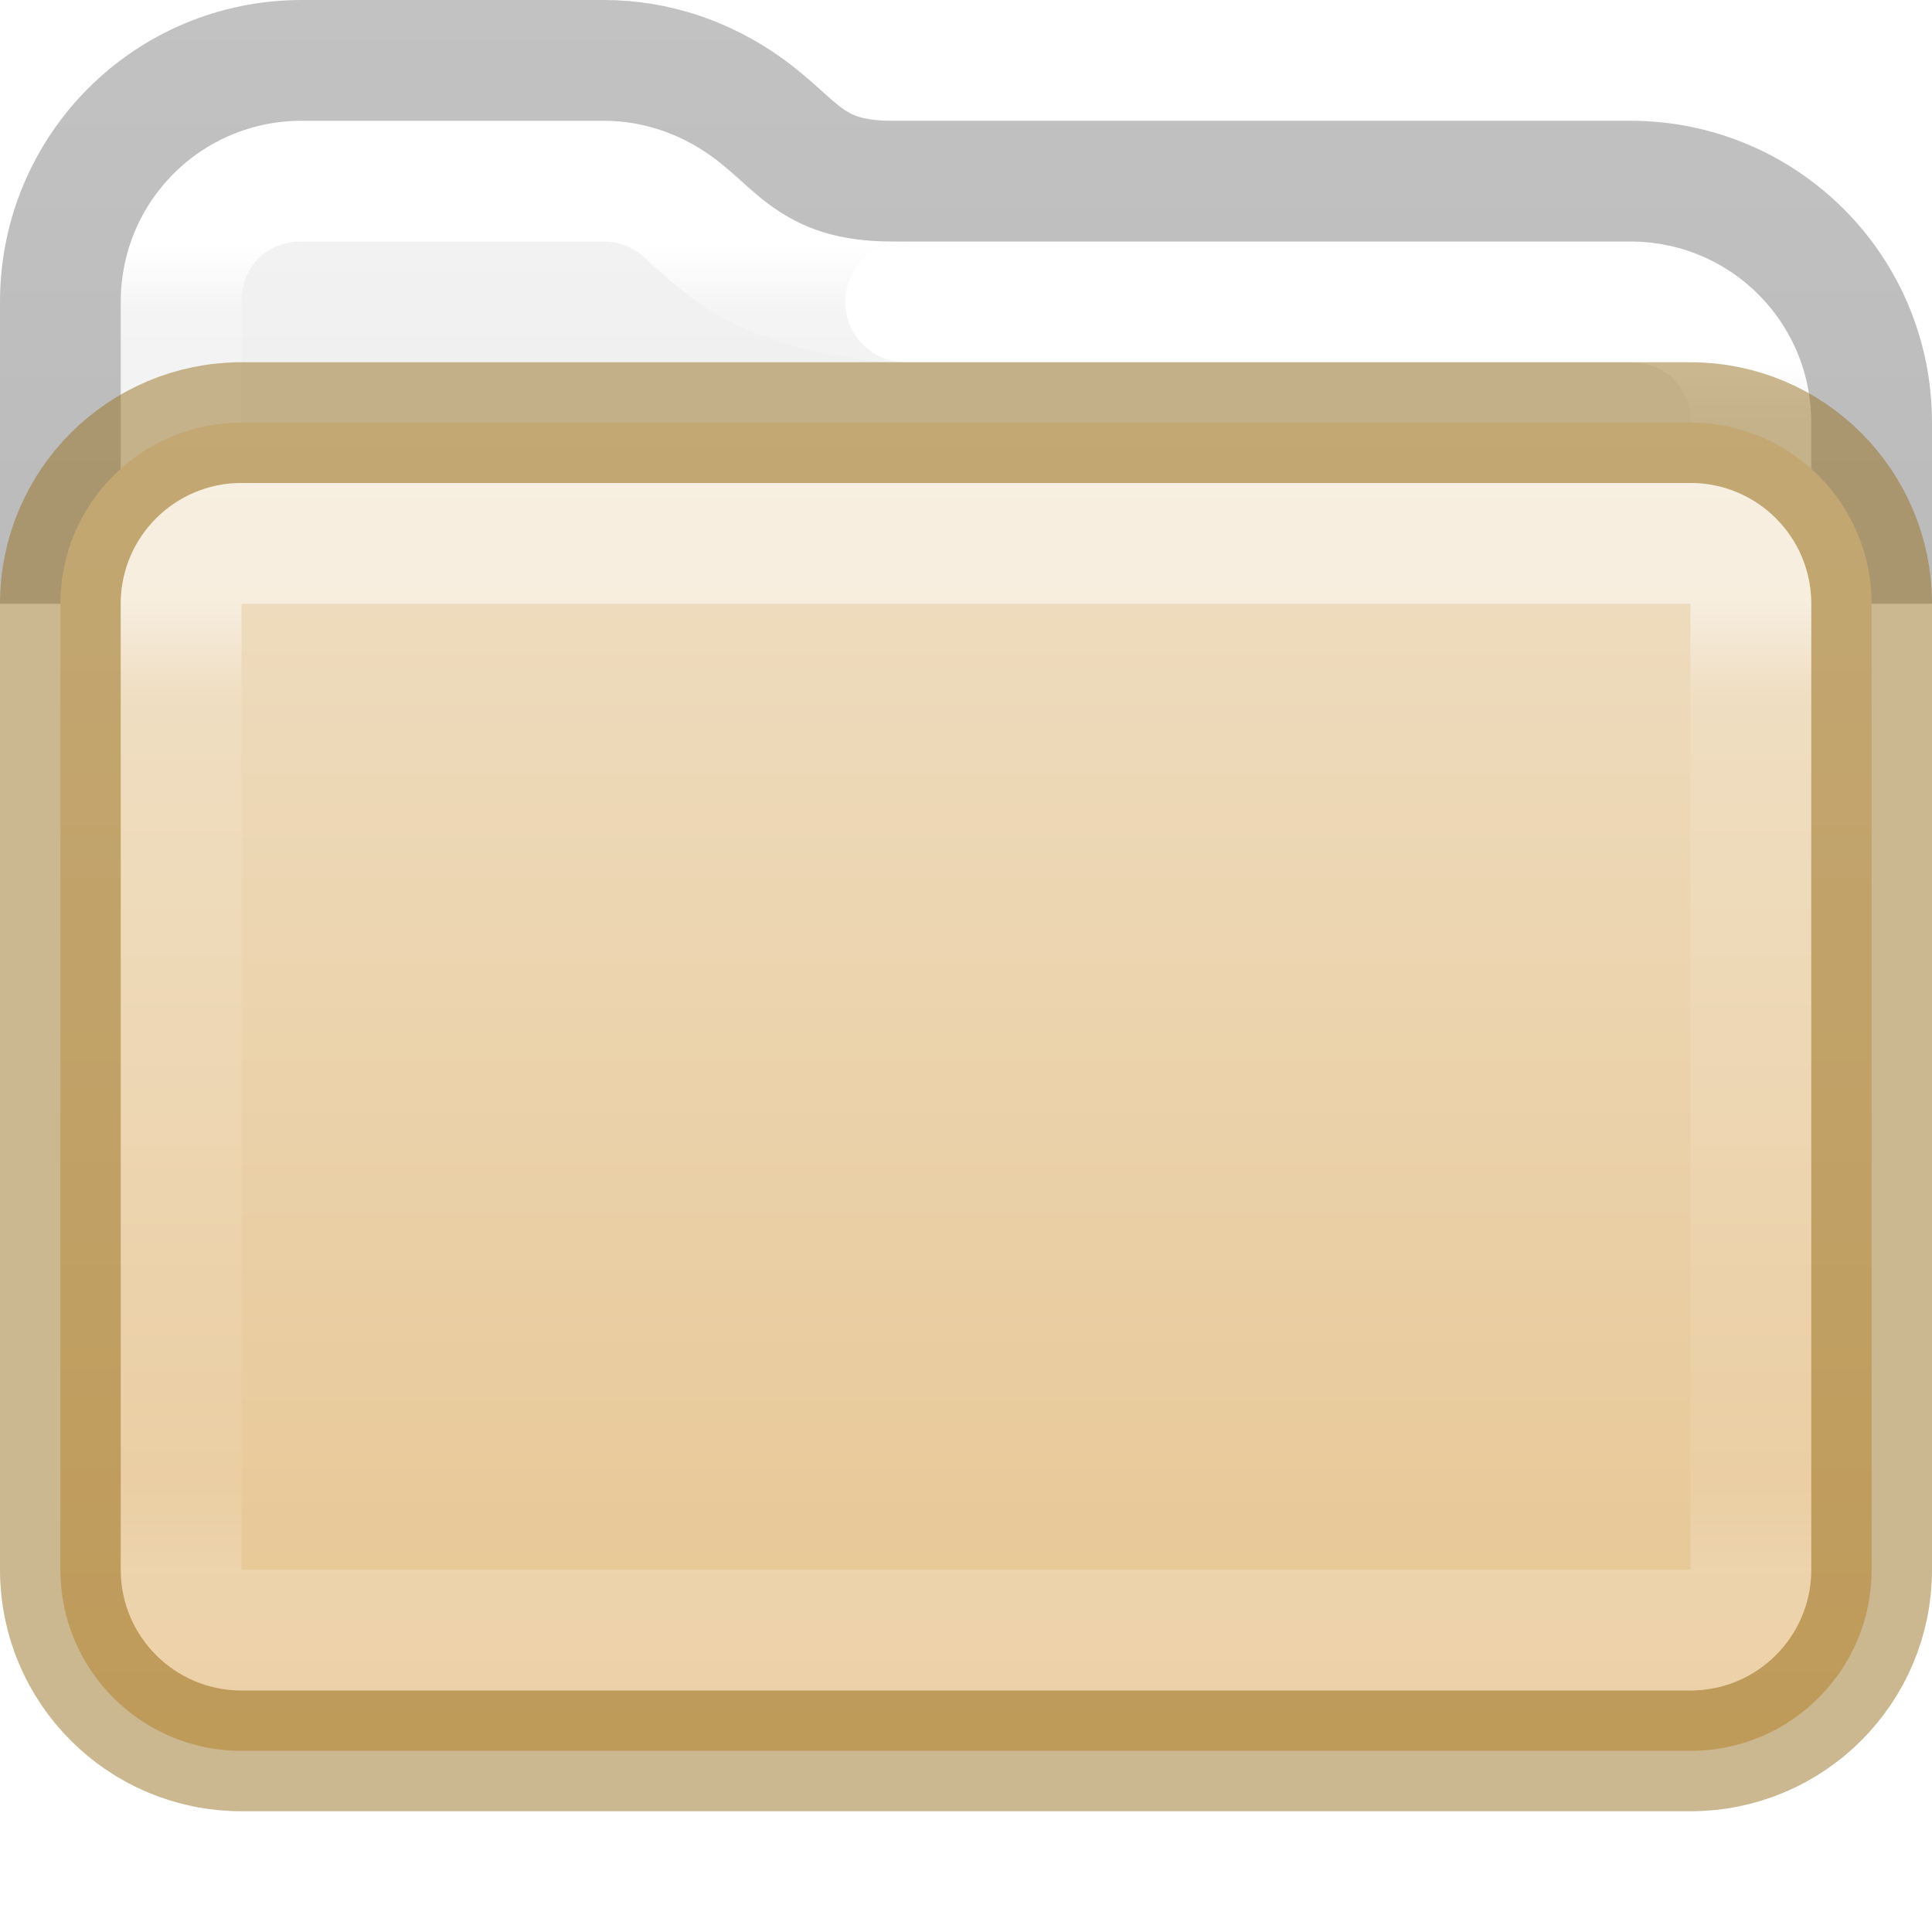
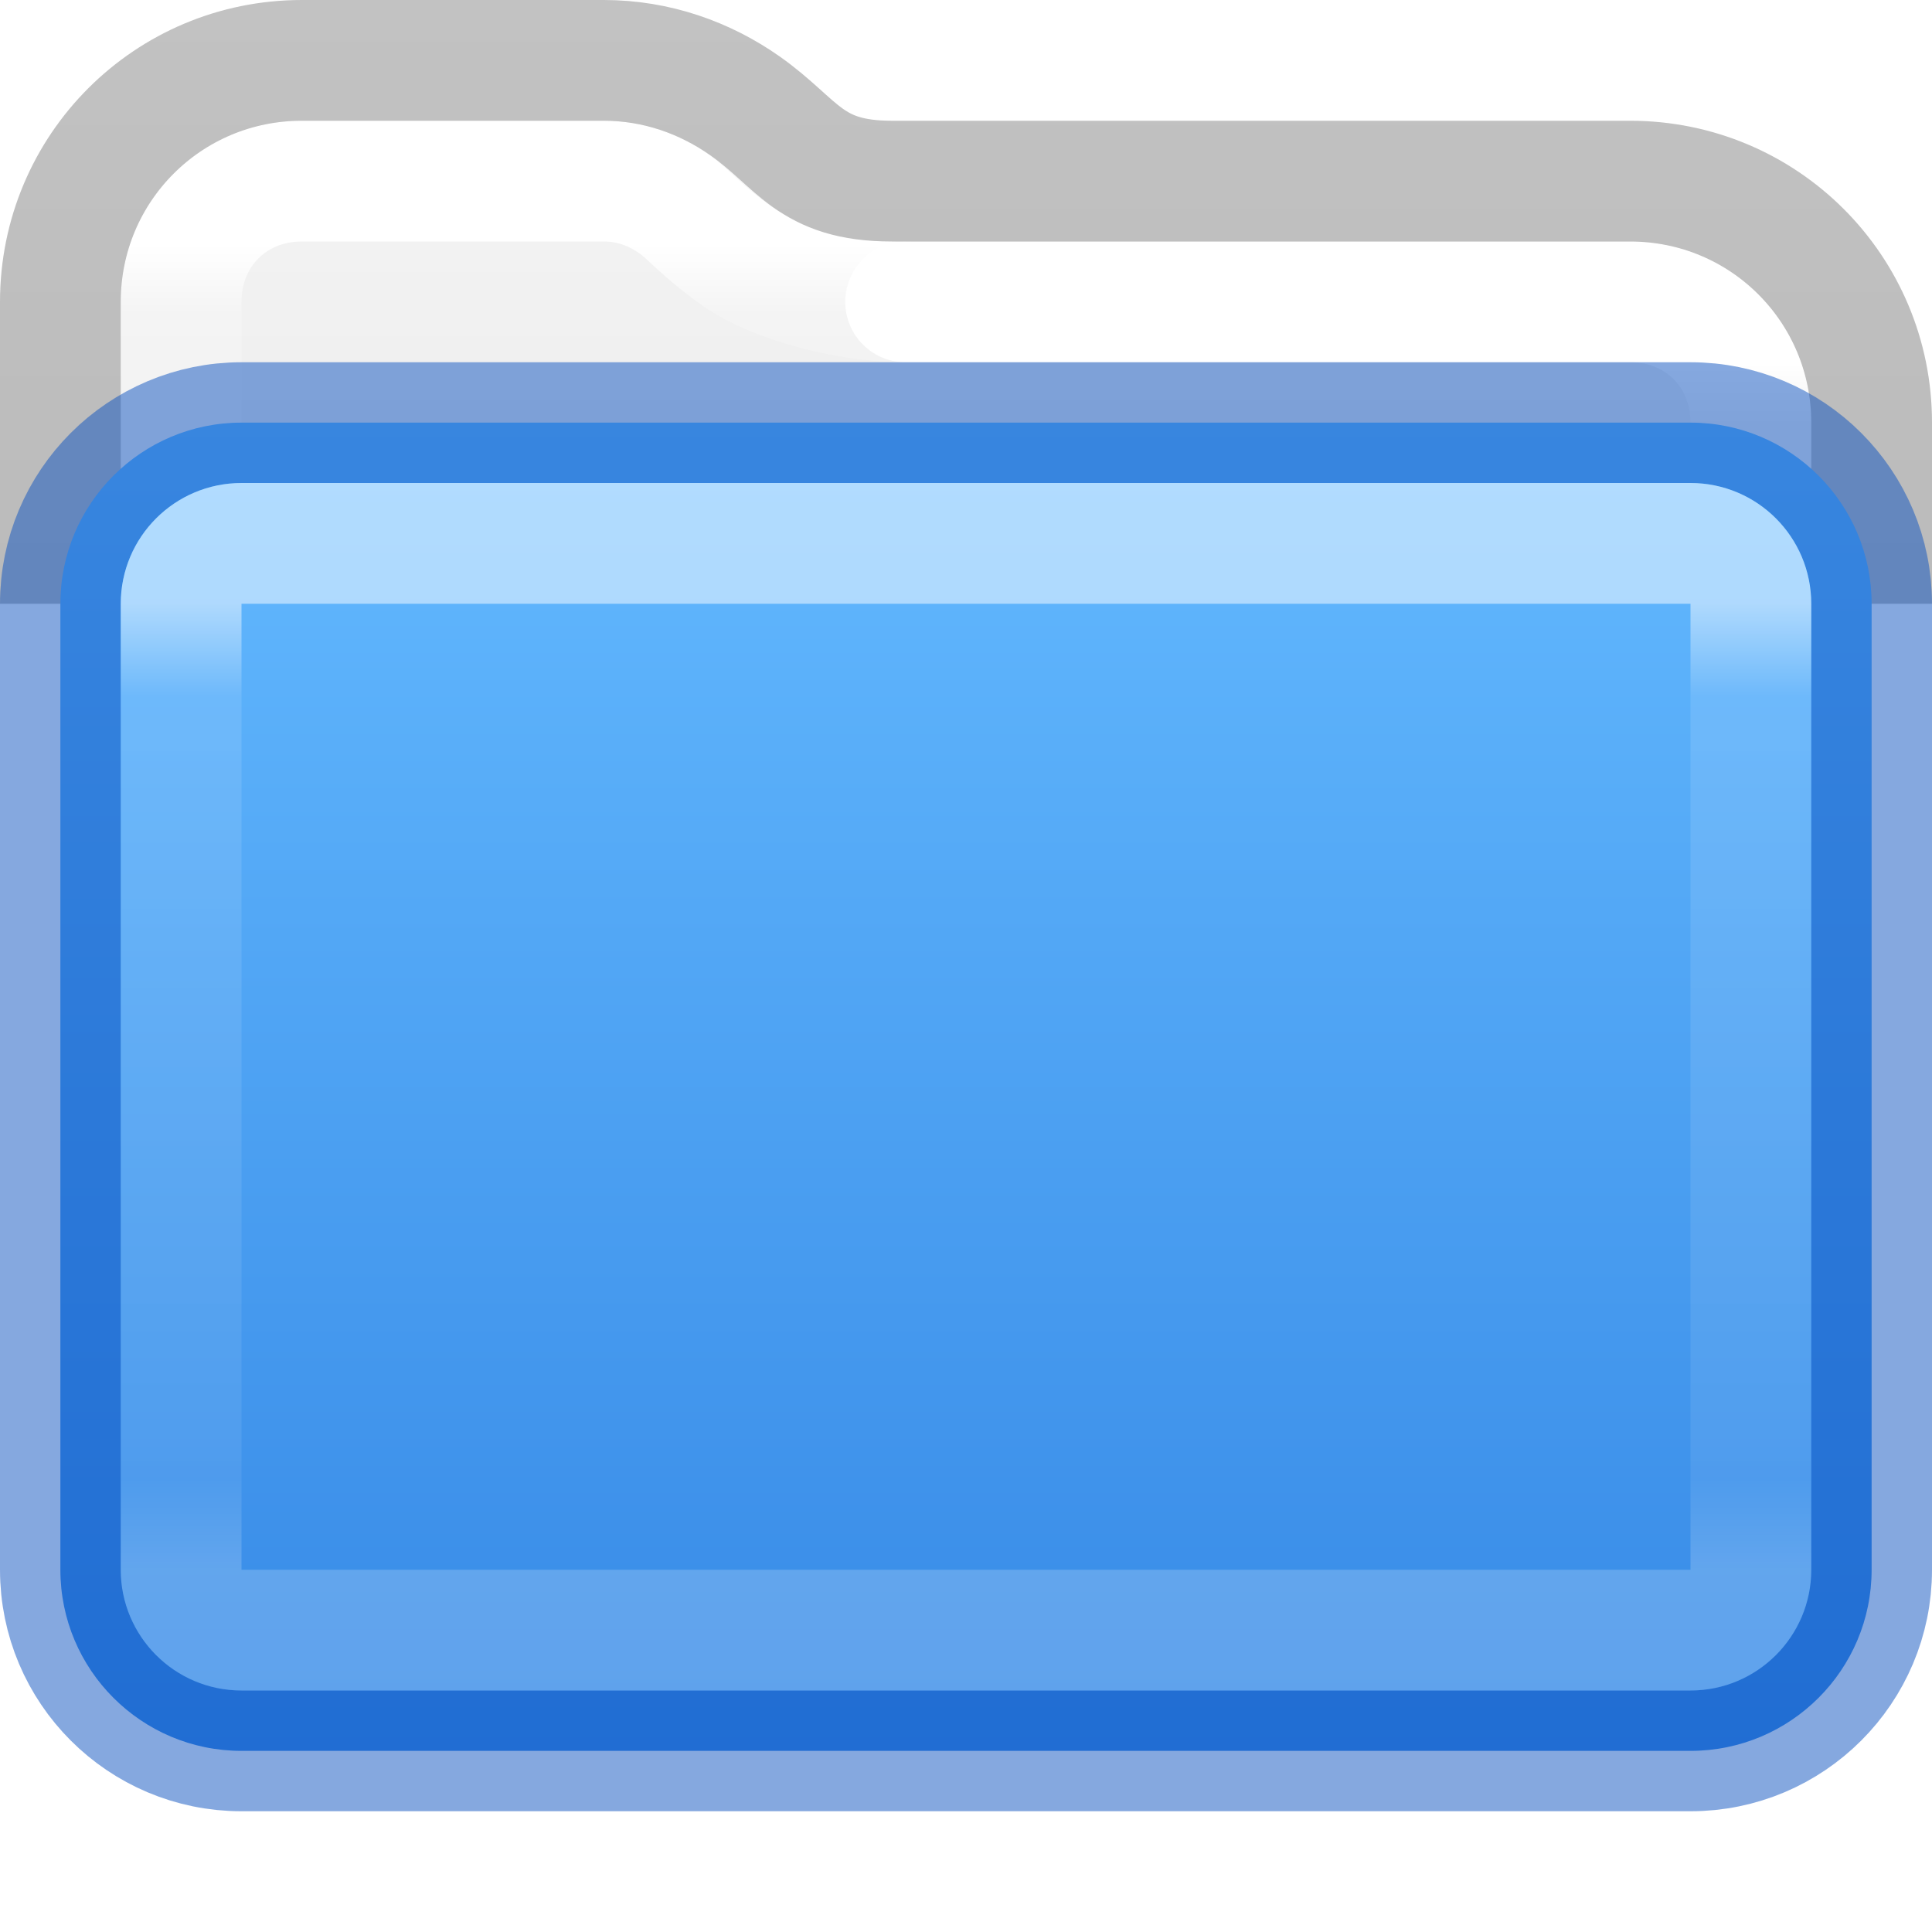
<svg xmlns="http://www.w3.org/2000/svg" xmlns:xlink="http://www.w3.org/1999/xlink" version="1.1" width="16" height="16" id="svg4372" xml:space="preserve">
  <defs id="defs4374">
    <linearGradient id="linearGradient1236">
      <stop id="stop1228" style="stop-color:#ffffff;stop-opacity:1" offset="0" />
      <stop id="stop1230" style="stop-color:#ffffff;stop-opacity:0.235" offset="0.095" />
      <stop id="stop1232" style="stop-color:#ffffff;stop-opacity:0.157" offset="0.907" />
      <stop id="stop1234" style="stop-color:#ffffff;stop-opacity:0.392" offset="1" />
    </linearGradient>
    <linearGradient x1="12.296" y1="7.273" x2="12.296" y2="40.591" id="linearGradient3304" xlink:href="#linearGradient3924-4-8" gradientUnits="userSpaceOnUse" gradientTransform="matrix(0.2975107,0,0,0.2972973,0.8597467,-0.139118)" />
    <linearGradient id="linearGradient3924-4-8">
      <stop id="stop3926-0-4" style="stop-color:#ffffff;stop-opacity:1" offset="0" />
      <stop id="stop3928-6-8" style="stop-color:#ffffff;stop-opacity:0.235" offset="0.057" />
      <stop id="stop3930-2-1" style="stop-color:#ffffff;stop-opacity:0.157" offset="0.951" />
      <stop id="stop3932-9-0" style="stop-color:#ffffff;stop-opacity:0.392" offset="1" />
    </linearGradient>
    <linearGradient id="linearGradient3600-9-51">
      <stop offset="0" style="stop-color:#f4f4f4;stop-opacity:1" id="stop3602-0-0" />
      <stop offset="1" style="stop-color:#dbdbdb;stop-opacity:1" id="stop3604-9-04" />
    </linearGradient>
    <linearGradient id="linearGradient3104-6">
      <stop offset="0" style="stop-color:#000000;stop-opacity:0.32;" id="stop3106-3" />
      <stop offset="1" style="stop-color:#000000;stop-opacity:0.24;" id="stop3108-9" />
    </linearGradient>
    <linearGradient xlink:href="#linearGradient3104-6" id="linearGradient2140" gradientUnits="userSpaceOnUse" gradientTransform="matrix(0.3726957,0,0,0.8947171,-16.01732,-23.6608)" x1="56.408" y1="42.392" x2="56.408" y2="26.596" />
    <linearGradient xlink:href="#linearGradient3600-9-51" id="linearGradient2184" gradientUnits="userSpaceOnUse" gradientTransform="matrix(0.3578939,0,0,0.2950482,-18.48547,-0.4248262)" x1="74.839" y1="4.536" x2="74.839" y2="49.779" />
    <linearGradient x1="24" y1="7.539" x2="24" y2="40.45" id="linearGradient3304-3" xlink:href="#linearGradient1236" gradientUnits="userSpaceOnUse" gradientTransform="matrix(0.3513515,0,0,0.2432433,-0.43243,3.162125)" />
    <linearGradient x1="33.011" y1="10.567" x2="33.011" y2="40.908" id="linearGradient3304-5" xlink:href="#linearGradient3924-4-8" gradientUnits="userSpaceOnUse" gradientTransform="matrix(0.2975107,0,0,0.2972973,0.8597467,-0.139118)" />
    <linearGradient gradientTransform="matrix(0.5816909,0,0,0.5426673,106.8157,-28.80046)" gradientUnits="userSpaceOnUse" xlink:href="#linearGradient4632-0-6-4-4-4" id="linearGradient5954" y2="79.792" x2="-162.679" y1="59.522" x1="-162.679" />
    <linearGradient id="linearGradient4632-0-6-4-4-4">
-       <stop offset="0" style="stop-color:#efdfc4;stop-opacity:1" id="stop4634-4-4-7-4" />
-       <stop offset="1" style="stop-color:#e7c591;stop-opacity:1" id="stop4636-3-1-5-9" />
+       <stop offset="0" style="stop-color:#64baff;stop-opacity:1;" id="stop4634-4-4-7-4" />
+       <stop offset="1" style="stop-color:#3689e6;stop-opacity:1;" id="stop4636-3-1-5-9" />
    </linearGradient>
  </defs>
  <path id="rect5505-21-1-7-2-9-5" style="color:#000000;font-variation-settings:normal;display:inline;overflow:visible;visibility:visible;vector-effect:none;fill:url(#linearGradient2184);fill-opacity:1;fill-rule:nonzero;stroke:none;stroke-width:1;stroke-linecap:butt;stroke-linejoin:miter;stroke-miterlimit:4;stroke-dasharray:none;stroke-dashoffset:0;stroke-opacity:1;-inkscape-stroke:none;marker:none;enable-background:accumulate;stop-color:#000000" d="m 2.5,1 c -0.052,0 -0.103,0.003 -0.154,0.008 C 2.245,1.018 2.147,1.037 2.053,1.066 1.582,1.212 1.212,1.582 1.066,2.053 1.037,2.147 1.018,2.245 1.008,2.346 1.003,2.396 1,2.448 1,2.5 v 2.5 6 h 14 v -6 -1.5 c 0,-0.84 -0.66,-1.5 -1.5,-1.5 H 7.387 c -0.418,0 -0.76,-0.123 -0.99,-0.287 C 6.167,1.549 6.051,1.406 5.881,1.285 5.627,1.106 5.328,1 5,1 Z" />
  <path id="rect5505-21-2-8-2-9" style="color:#000000;font-variation-settings:normal;display:inline;overflow:visible;visibility:visible;vector-effect:none;fill:none;fill-opacity:1;stroke:url(#linearGradient3304-5);stroke-width:1;stroke-linecap:round;stroke-linejoin:round;stroke-miterlimit:4;stroke-dasharray:none;stroke-dashoffset:0;stroke-opacity:1;-inkscape-stroke:none;marker:none;enable-background:accumulate;stop-color:#000000" d="m 14.5,4 v -0.5 c 0,-0.569 -0.431,-1 -1,-1 h -6" />
  <path id="rect5505-21-2-8-2" style="color:#000000;font-variation-settings:normal;display:inline;overflow:visible;visibility:visible;opacity:1;vector-effect:none;fill:none;fill-opacity:1;stroke:url(#linearGradient3304);stroke-width:1;stroke-linecap:round;stroke-linejoin:round;stroke-miterlimit:4;stroke-dasharray:none;stroke-dashoffset:0;stroke-opacity:1;-inkscape-stroke:none;marker:none;enable-background:accumulate;stop-color:#000000;stop-opacity:1" d="m 7.5,2.5 c -0.494,0 -1.102,-0.169 -1.399,-0.381 C 5.804,1.907 5.709,1.778 5.589,1.693 5.413,1.569 5.218,1.5 5,1.5 H 2.5 c -0.57,0 -1,0.431 -1,1 v 1.5" />
-   <path id="rect5505-21-2-8" style="color:#000000;font-variation-settings:normal;display:inline;overflow:visible;visibility:visible;opacity:1;vector-effect:none;fill:none;fill-opacity:1;stroke:url(#linearGradient2140);stroke-width:1;stroke-linecap:butt;stroke-linejoin:round;stroke-miterlimit:4;stroke-dasharray:none;stroke-dashoffset:0;stroke-opacity:1;-inkscape-stroke:none;marker:none;enable-background:accumulate;stop-color:#000000;stop-opacity:1" d="m 15.5,5 v -1.5 c 0,-1.108 -0.892,-2 -2,-2 H 7.386 c -0.684,0 -0.774,-0.311 -1.217,-0.623 C 5.839,0.644 5.437,0.5 5,0.5 h -2.5 c -1.108,0 -2,0.892 -2,2 v 2.5" />
-   <rect width="15" height="11" rx="1.5" ry="1.5" x="0.5" y="3.5" id="rect5505-21-2" style="color:#000000;font-variation-settings:normal;display:inline;overflow:visible;visibility:visible;opacity:1;vector-effect:none;fill:url(#linearGradient5954);fill-opacity:1;fill-rule:nonzero;stroke:#987124;stroke-width:1;stroke-linecap:butt;stroke-linejoin:round;stroke-miterlimit:4;stroke-dasharray:none;stroke-dashoffset:0;stroke-opacity:0.498;-inkscape-stroke:none;marker:none;enable-background:accumulate;stop-color:#000000;stop-opacity:1" />
+   <path id="rect5505-21-2-8" style="color:#000000;font-variation-settings:normal;display:inline;overflow:visible;visibility:visible;opacity:1;vector-effect:none;fill:none;fill-opacity:1;stroke:url(#linearGradient2140);stroke-width:1;stroke-linecap:butt;stroke-linejoin:round;stroke-miterlimit:4;stroke-dasharray:none;stroke-dashoffset:0;stroke-opacity:1;-inkscape-stroke:none;marker:none;enable-background:accumulate;stop-color:#000000;stop-opacity:1" d="M 15.5,5 V 3.5 c 0,-1.108 -0.892,-2 -2,-2 H 7.386 C 6.702,1.5 6.612,1.189 6.17,0.877 5.839,0.644 5.437,0.5 5,0.5 h -2.5 c -1.108,0 -2,0.892 -2,2 v 2.5" />
+   <rect width="15" height="11" rx="1.5" ry="1.5" x="0.5" y="3.5" id="rect5505-21-2" style="color:#000000;font-variation-settings:normal;display:inline;overflow:visible;visibility:visible;opacity:1;vector-effect:none;fill:url(#linearGradient5954);fill-opacity:1;fill-rule:nonzero;stroke:#0d52bf;stroke-width:1;stroke-linecap:butt;stroke-linejoin:round;stroke-miterlimit:4;stroke-dasharray:none;stroke-dashoffset:0;stroke-opacity:0.502;-inkscape-stroke:none;marker:none;enable-background:accumulate;stop-color:#000000;stop-opacity:1" />
  <rect width="13" height="9" x="1.5" y="4.5" id="rect6741-0-3-5-5" style="opacity:0.5;fill:none;stroke:url(#linearGradient3304-3);stroke-width:1;stroke-linecap:round;stroke-linejoin:round;stroke-miterlimit:4;stroke-dasharray:none;stroke-dashoffset:0;stroke-opacity:1" rx="0.5" ry="0.5" />
</svg>
